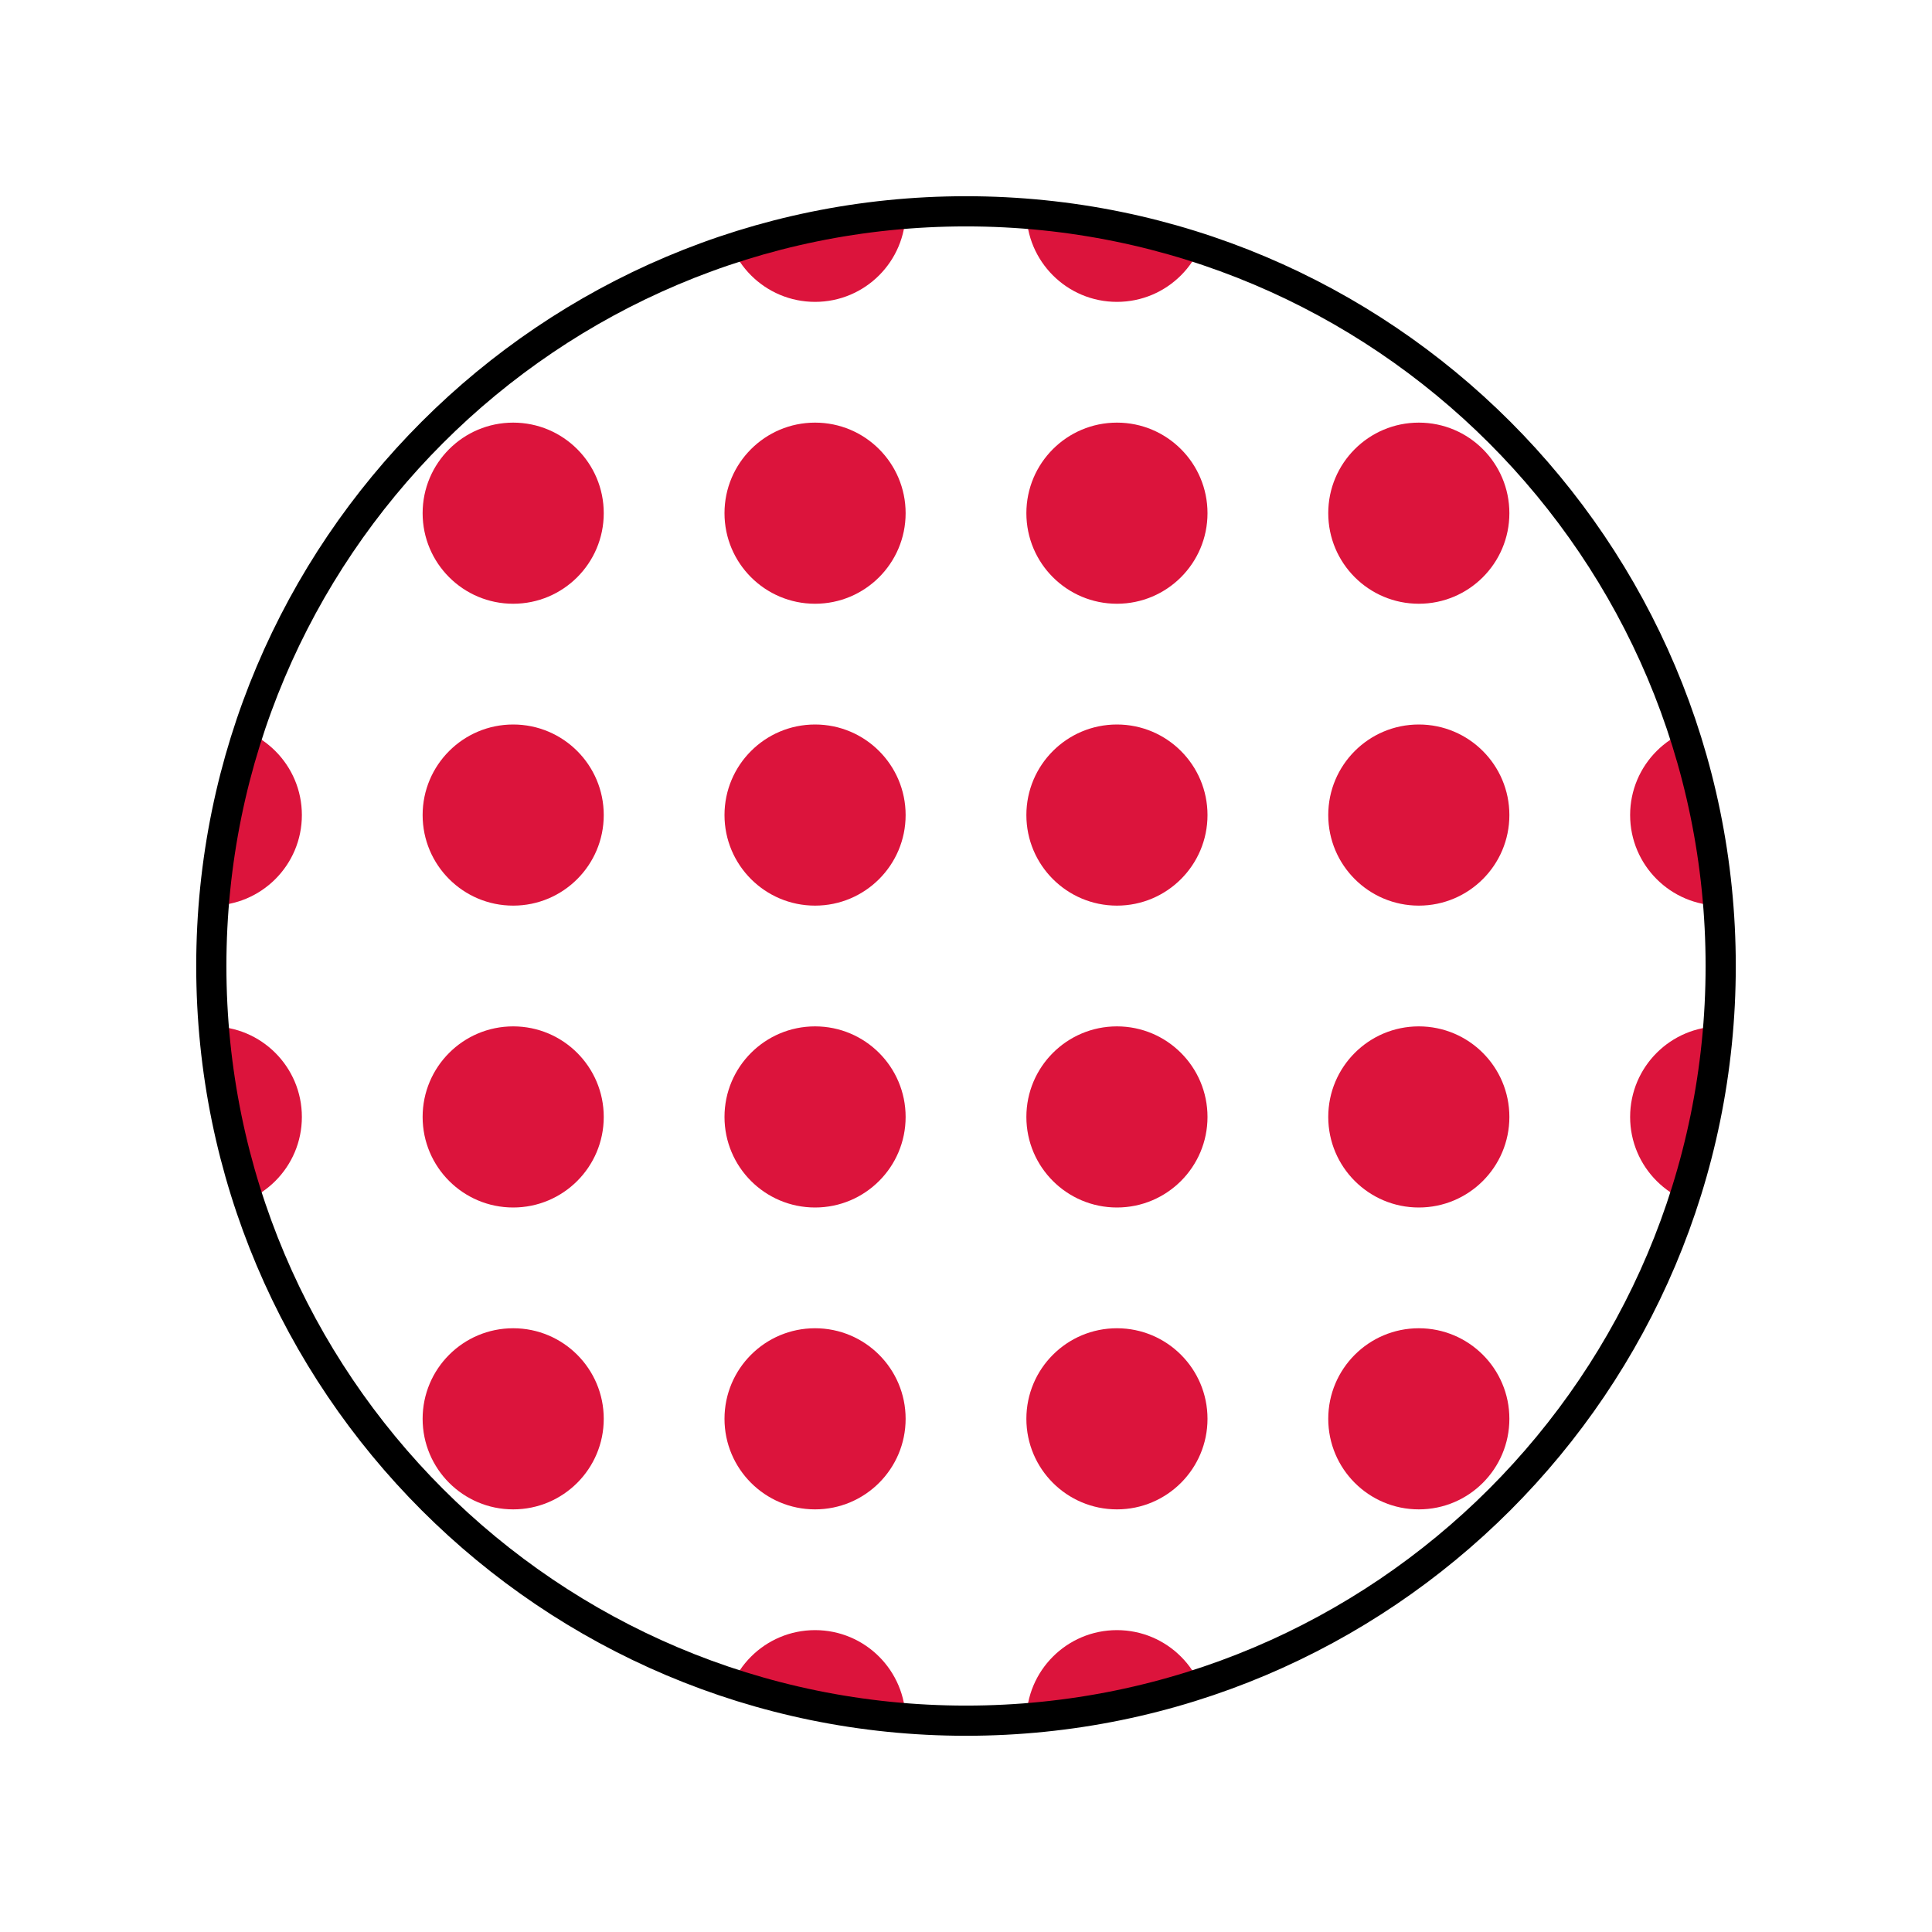
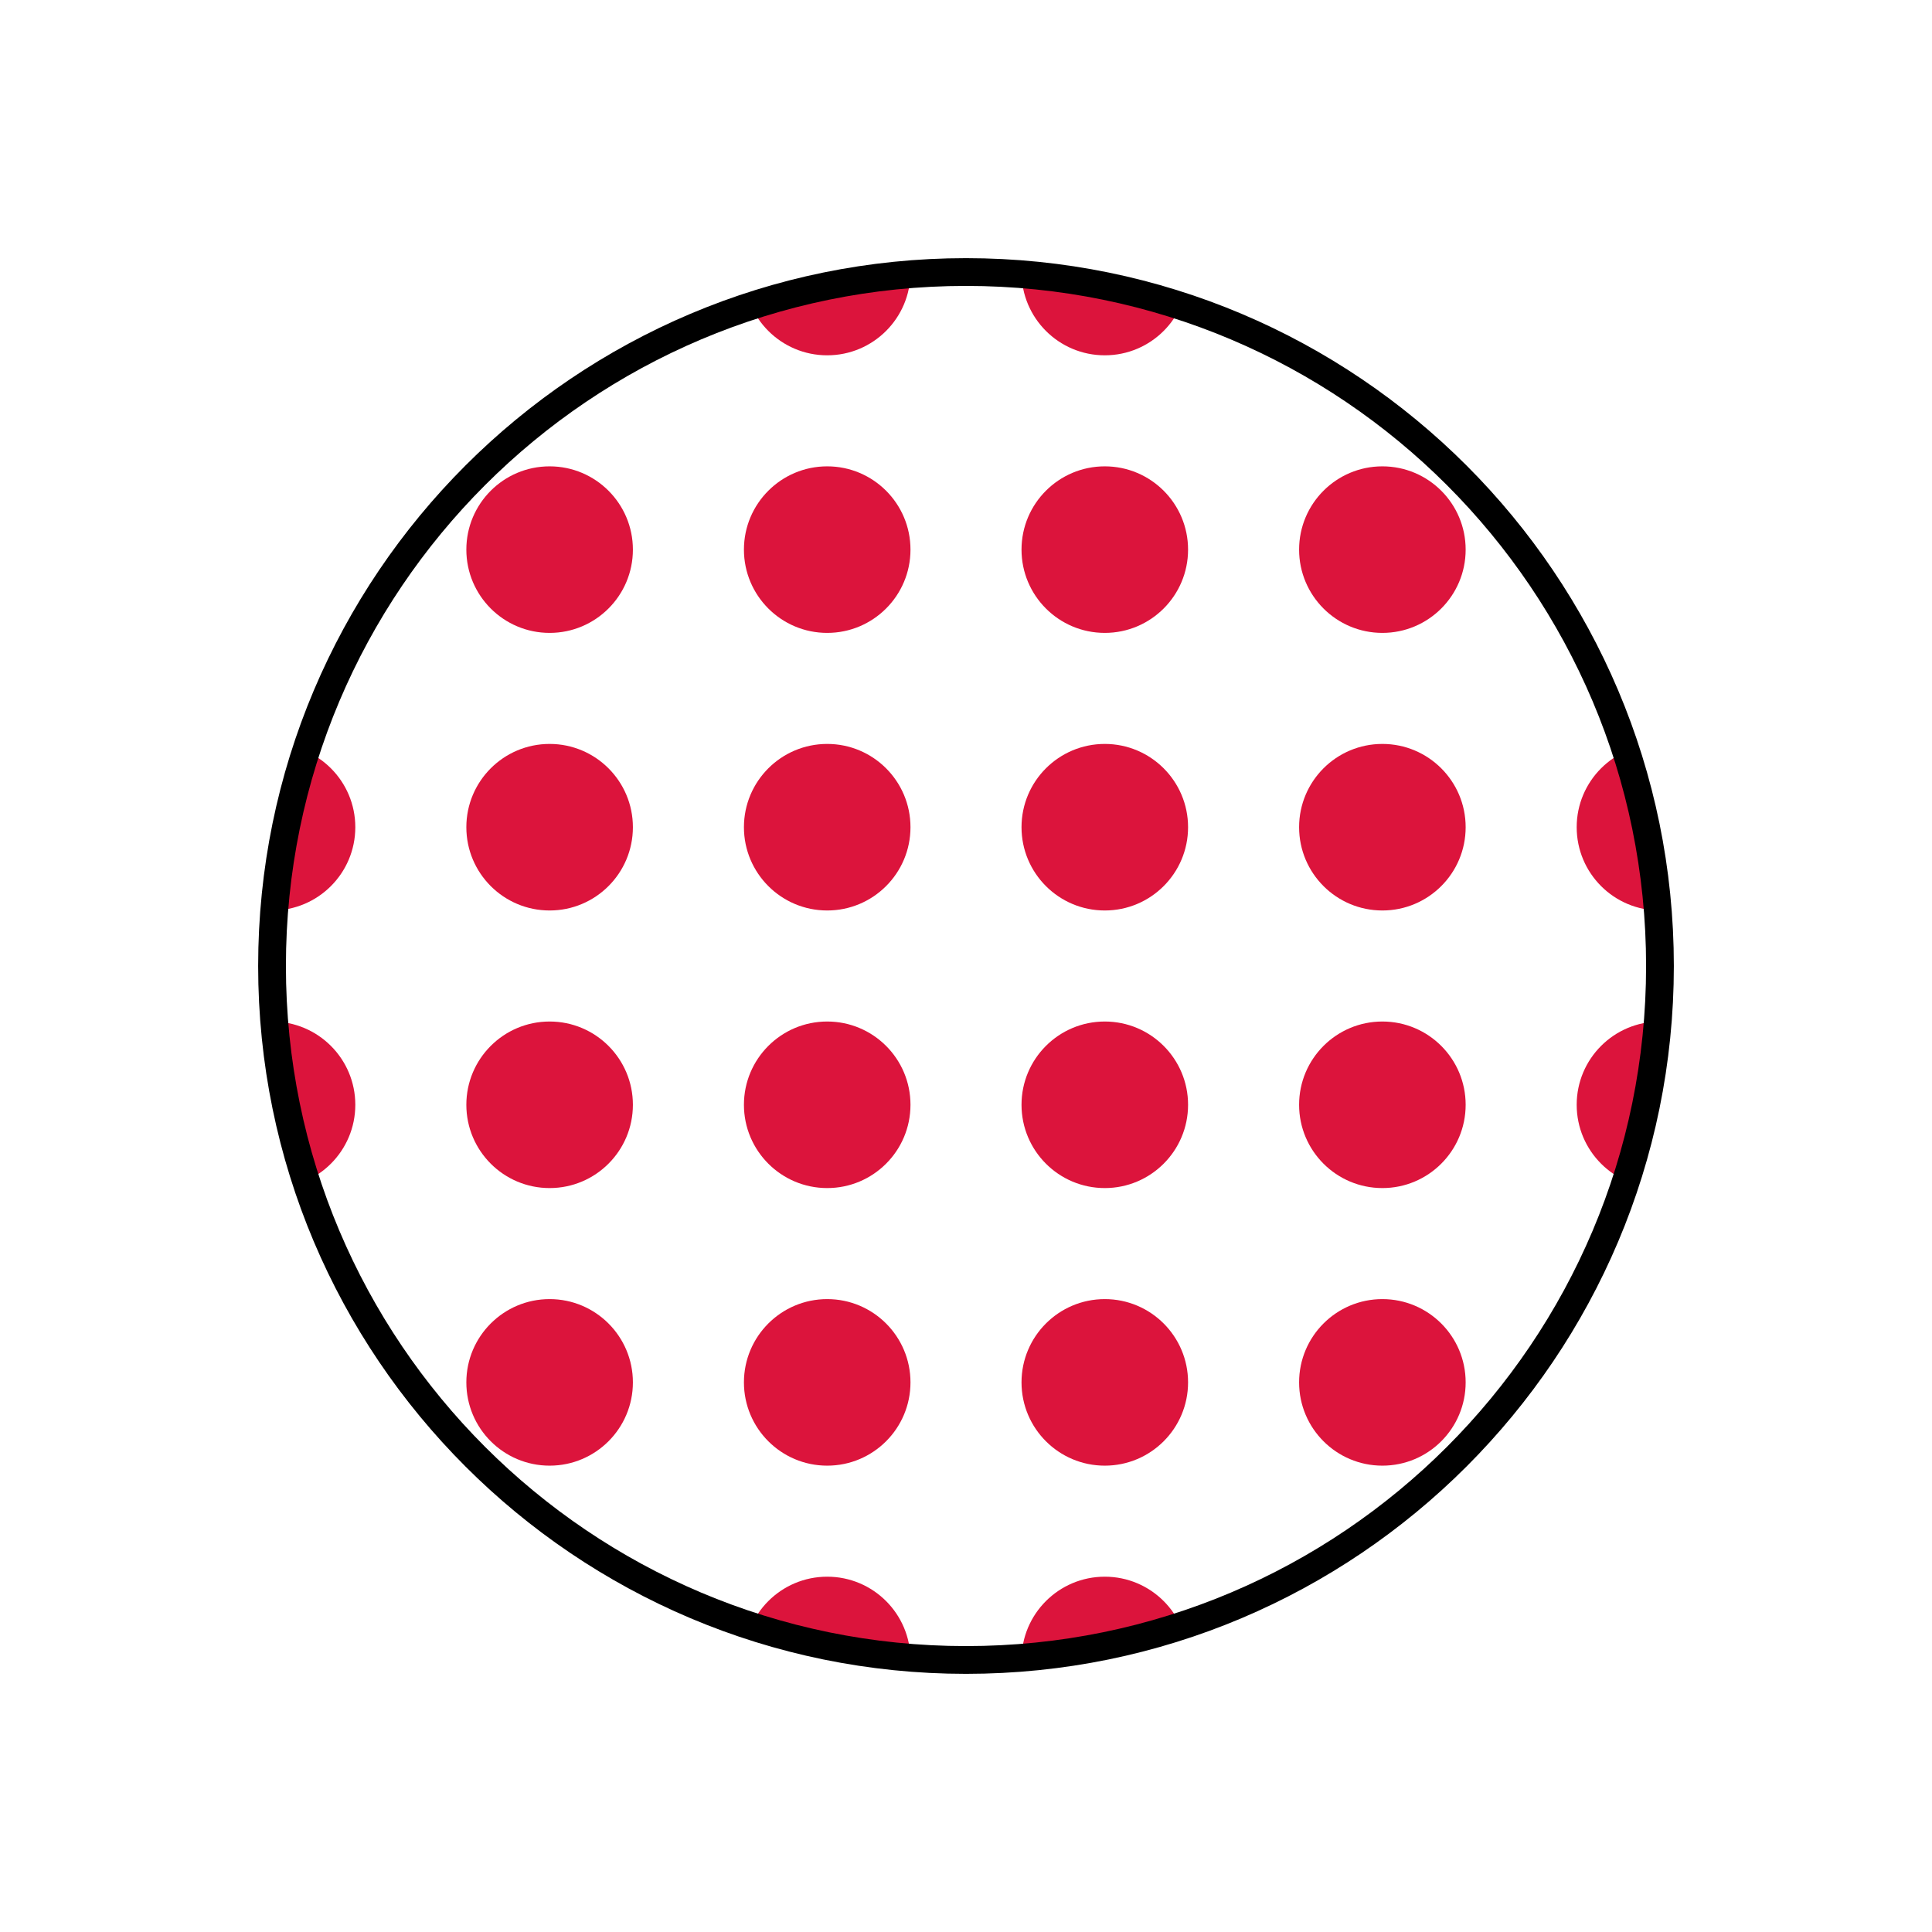
- <svg xmlns="http://www.w3.org/2000/svg" width="200" height="200" viewBox="-2 -2 64 64" version="1.1">
+ <svg xmlns="http://www.w3.org/2000/svg" width="69.6" height="69.6" viewBox="-4.8 -4.8 69.6 69.6" version="1.1">
  <defs>
-     <clipPath id="s8922a8-clipPath1">
+     <clipPath id="s712455-clipPath1">
      <path d="M5 30 A25 25 0 0 1 55 30 A25 25 0 0 1 5 30 Z" />
    </clipPath>
  </defs>
  <g>
-     <g clip-path="url(#s8922a8-clipPath1)">
+     <g clip-path="url(#s712455-clipPath1)">
      <g>
        <svg x="0" y="0" width="10" height="10" viewBox="0 0 10.0 10.0" version="1.1">
          <circle cx="5" cy="5" r="3" fill="crimson" />
        </svg>
        <svg x="10" y="0" width="10" height="10" viewBox="0 0 10.0 10.0" version="1.1">
          <circle cx="5" cy="5" r="3" fill="crimson" />
        </svg>
        <svg x="20" y="0" width="10" height="10" viewBox="0 0 10.0 10.0" version="1.1">
          <circle cx="5" cy="5" r="3" fill="crimson" />
        </svg>
        <svg x="30" y="0" width="10" height="10" viewBox="0 0 10.0 10.0" version="1.1">
          <circle cx="5" cy="5" r="3" fill="crimson" />
        </svg>
        <svg x="40" y="0" width="10" height="10" viewBox="0 0 10.0 10.0" version="1.1">
          <circle cx="5" cy="5" r="3" fill="crimson" />
        </svg>
        <svg x="50" y="0" width="10" height="10" viewBox="0 0 10.0 10.0" version="1.1">
          <circle cx="5" cy="5" r="3" fill="crimson" />
        </svg>
        <svg x="0" y="10" width="10" height="10" viewBox="0 0 10.0 10.0" version="1.1">
          <circle cx="5" cy="5" r="3" fill="crimson" />
        </svg>
        <svg x="10" y="10" width="10" height="10" viewBox="0 0 10.0 10.0" version="1.1">
          <circle cx="5" cy="5" r="3" fill="crimson" />
        </svg>
        <svg x="20" y="10" width="10" height="10" viewBox="0 0 10.0 10.0" version="1.1">
          <circle cx="5" cy="5" r="3" fill="crimson" />
        </svg>
        <svg x="30" y="10" width="10" height="10" viewBox="0 0 10.0 10.0" version="1.1">
          <circle cx="5" cy="5" r="3" fill="crimson" />
        </svg>
        <svg x="40" y="10" width="10" height="10" viewBox="0 0 10.0 10.0" version="1.1">
          <circle cx="5" cy="5" r="3" fill="crimson" />
        </svg>
        <svg x="50" y="10" width="10" height="10" viewBox="0 0 10.0 10.0" version="1.1">
          <circle cx="5" cy="5" r="3" fill="crimson" />
        </svg>
        <svg x="0" y="20" width="10" height="10" viewBox="0 0 10.0 10.0" version="1.1">
          <circle cx="5" cy="5" r="3" fill="crimson" />
        </svg>
        <svg x="10" y="20" width="10" height="10" viewBox="0 0 10.0 10.0" version="1.1">
          <circle cx="5" cy="5" r="3" fill="crimson" />
        </svg>
        <svg x="20" y="20" width="10" height="10" viewBox="0 0 10.0 10.0" version="1.1">
          <circle cx="5" cy="5" r="3" fill="crimson" />
        </svg>
        <svg x="30" y="20" width="10" height="10" viewBox="0 0 10.0 10.0" version="1.1">
          <circle cx="5" cy="5" r="3" fill="crimson" />
        </svg>
        <svg x="40" y="20" width="10" height="10" viewBox="0 0 10.0 10.0" version="1.1">
          <circle cx="5" cy="5" r="3" fill="crimson" />
        </svg>
        <svg x="50" y="20" width="10" height="10" viewBox="0 0 10.0 10.0" version="1.1">
          <circle cx="5" cy="5" r="3" fill="crimson" />
        </svg>
        <svg x="0" y="30" width="10" height="10" viewBox="0 0 10.0 10.0" version="1.1">
          <circle cx="5" cy="5" r="3" fill="crimson" />
        </svg>
        <svg x="10" y="30" width="10" height="10" viewBox="0 0 10.0 10.0" version="1.1">
          <circle cx="5" cy="5" r="3" fill="crimson" />
        </svg>
        <svg x="20" y="30" width="10" height="10" viewBox="0 0 10.0 10.0" version="1.1">
          <circle cx="5" cy="5" r="3" fill="crimson" />
        </svg>
        <svg x="30" y="30" width="10" height="10" viewBox="0 0 10.0 10.0" version="1.1">
          <circle cx="5" cy="5" r="3" fill="crimson" />
        </svg>
        <svg x="40" y="30" width="10" height="10" viewBox="0 0 10.0 10.0" version="1.1">
          <circle cx="5" cy="5" r="3" fill="crimson" />
        </svg>
        <svg x="50" y="30" width="10" height="10" viewBox="0 0 10.0 10.0" version="1.1">
          <circle cx="5" cy="5" r="3" fill="crimson" />
        </svg>
        <svg x="0" y="40" width="10" height="10" viewBox="0 0 10.0 10.0" version="1.1">
          <circle cx="5" cy="5" r="3" fill="crimson" />
        </svg>
        <svg x="10" y="40" width="10" height="10" viewBox="0 0 10.0 10.0" version="1.1">
          <circle cx="5" cy="5" r="3" fill="crimson" />
        </svg>
        <svg x="20" y="40" width="10" height="10" viewBox="0 0 10.0 10.0" version="1.1">
          <circle cx="5" cy="5" r="3" fill="crimson" />
        </svg>
        <svg x="30" y="40" width="10" height="10" viewBox="0 0 10.0 10.0" version="1.1">
          <circle cx="5" cy="5" r="3" fill="crimson" />
        </svg>
        <svg x="40" y="40" width="10" height="10" viewBox="0 0 10.0 10.0" version="1.1">
          <circle cx="5" cy="5" r="3" fill="crimson" />
        </svg>
        <svg x="50" y="40" width="10" height="10" viewBox="0 0 10.0 10.0" version="1.1">
          <circle cx="5" cy="5" r="3" fill="crimson" />
        </svg>
        <svg x="0" y="50" width="10" height="10" viewBox="0 0 10.0 10.0" version="1.1">
          <circle cx="5" cy="5" r="3" fill="crimson" />
        </svg>
        <svg x="10" y="50" width="10" height="10" viewBox="0 0 10.0 10.0" version="1.1">
          <circle cx="5" cy="5" r="3" fill="crimson" />
        </svg>
        <svg x="20" y="50" width="10" height="10" viewBox="0 0 10.0 10.0" version="1.1">
          <circle cx="5" cy="5" r="3" fill="crimson" />
        </svg>
        <svg x="30" y="50" width="10" height="10" viewBox="0 0 10.0 10.0" version="1.1">
          <circle cx="5" cy="5" r="3" fill="crimson" />
        </svg>
        <svg x="40" y="50" width="10" height="10" viewBox="0 0 10.0 10.0" version="1.1">
          <circle cx="5" cy="5" r="3" fill="crimson" />
        </svg>
        <svg x="50" y="50" width="10" height="10" viewBox="0 0 10.0 10.0" version="1.1">
          <circle cx="5" cy="5" r="3" fill="crimson" />
        </svg>
      </g>
    </g>
    <circle cx="30" cy="30" r="25" fill="none" stroke="black" />
  </g>
</svg>
